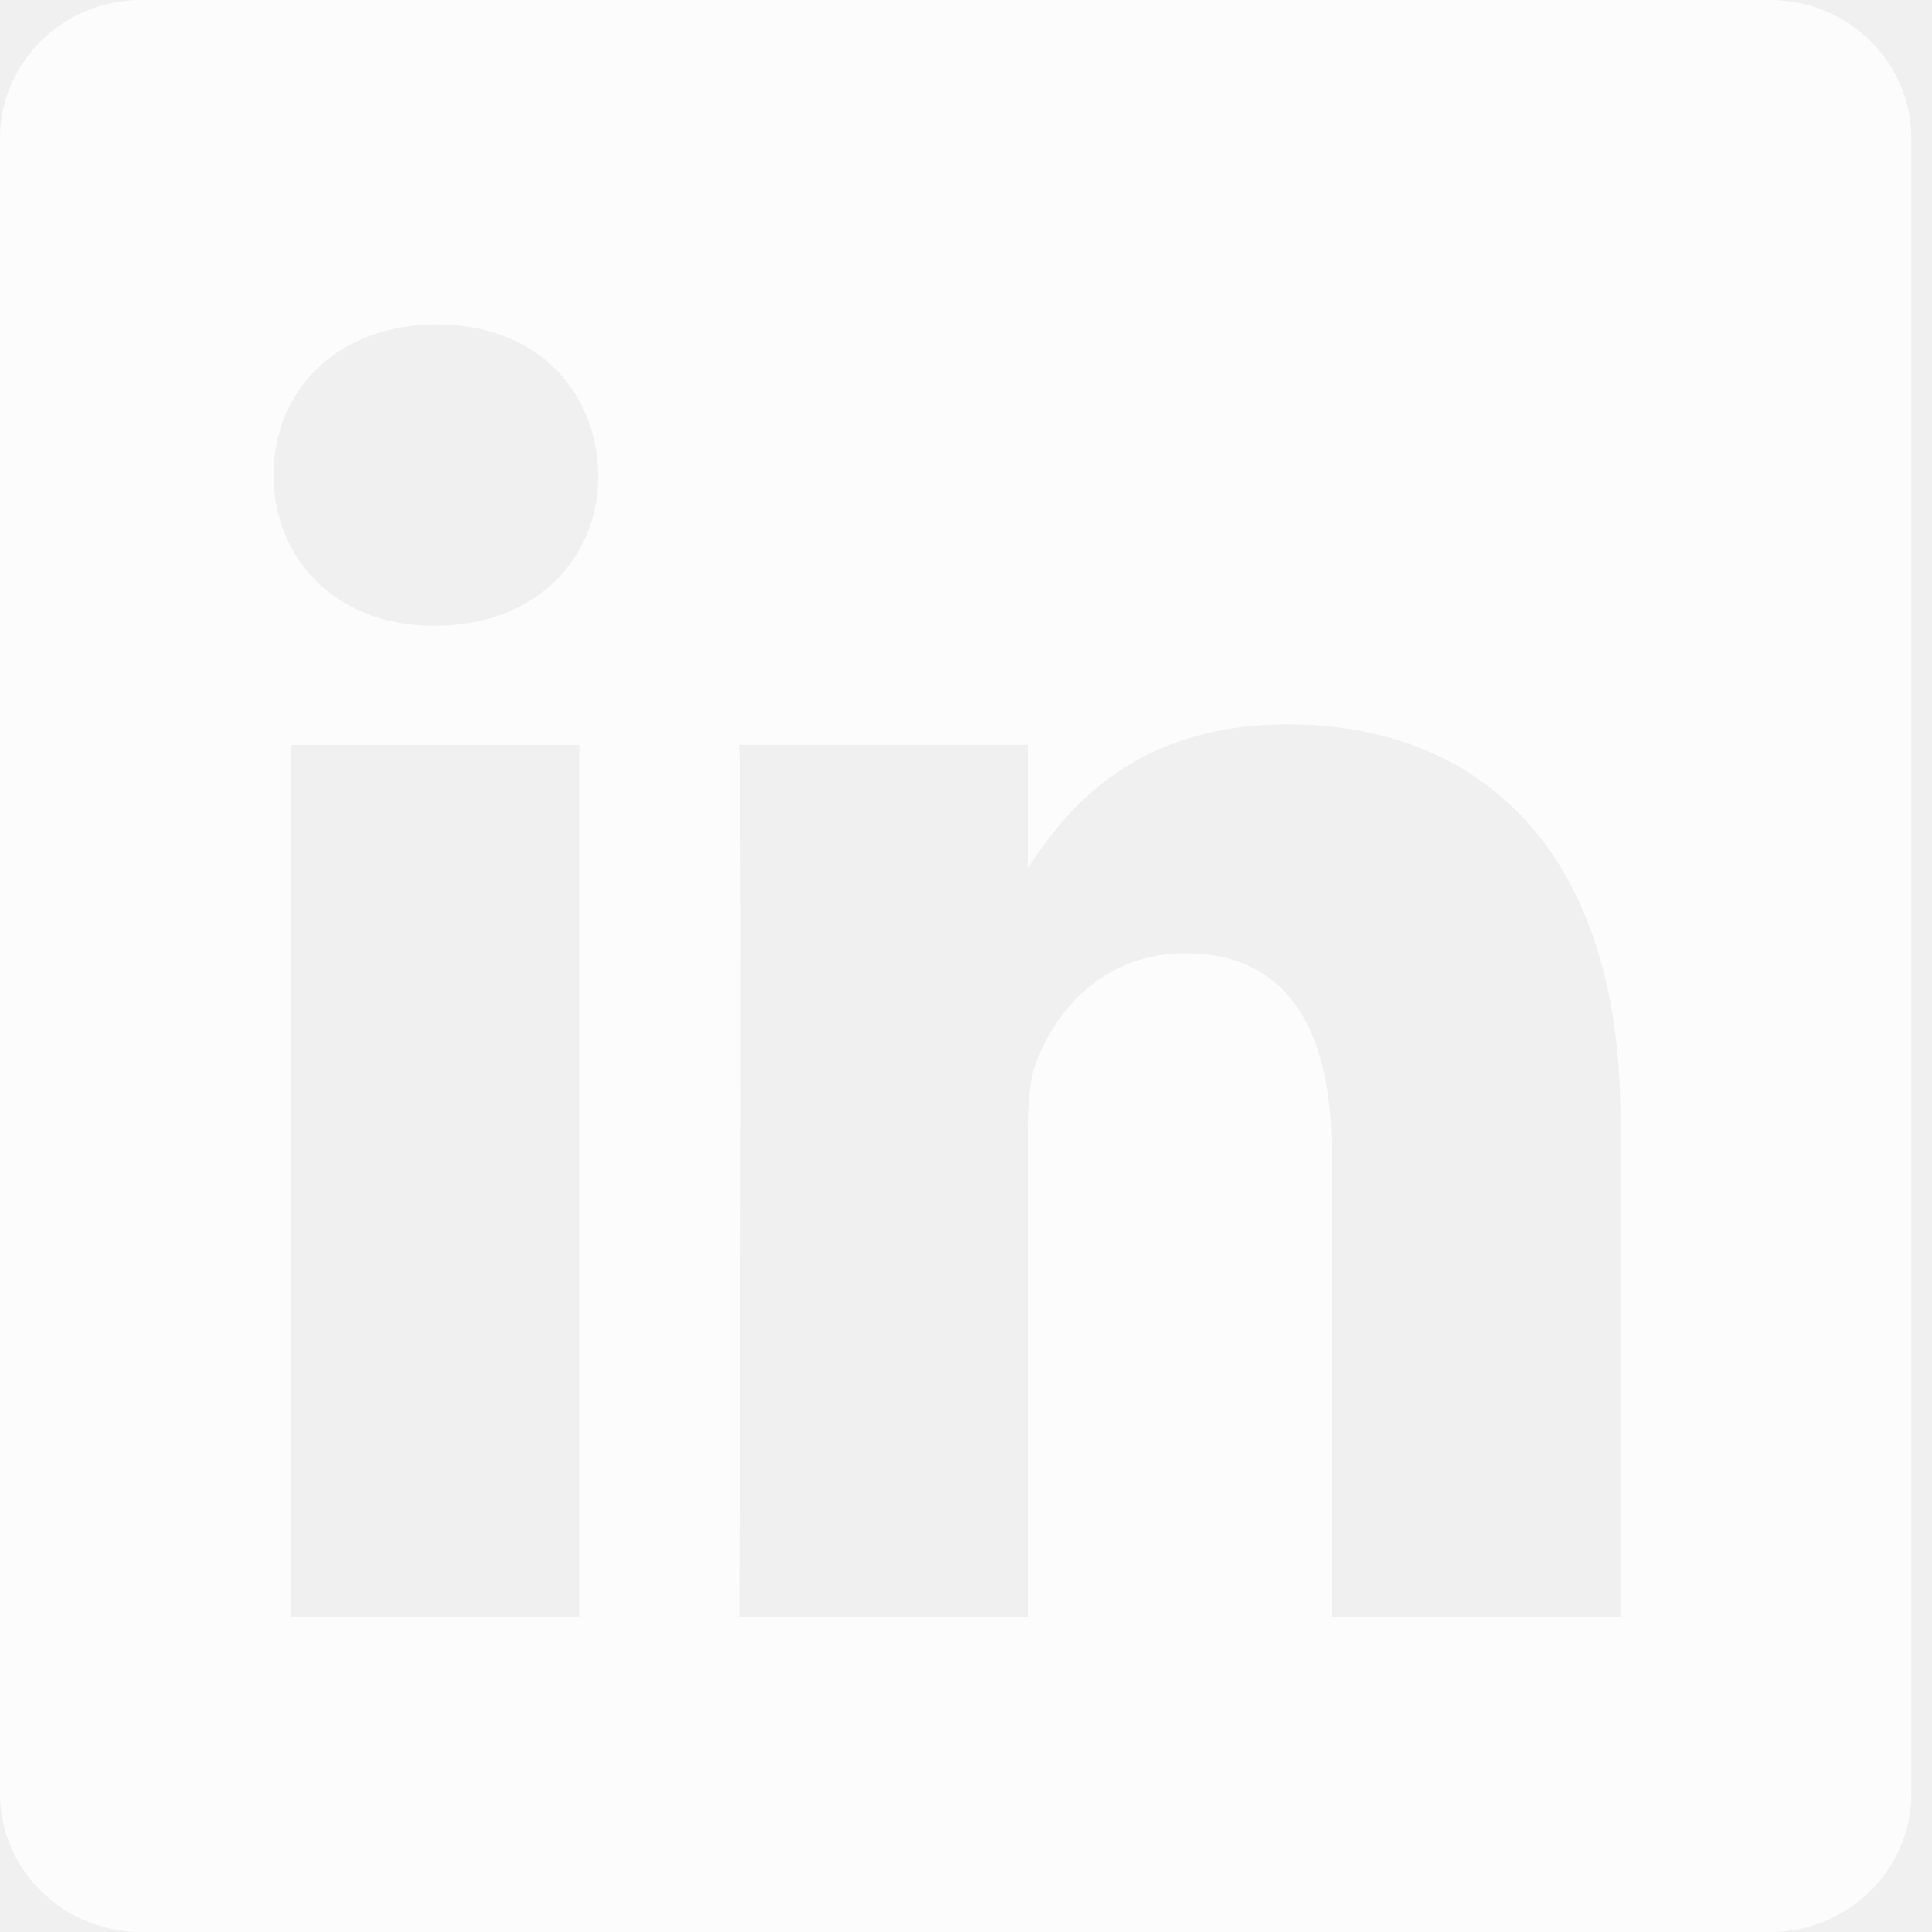
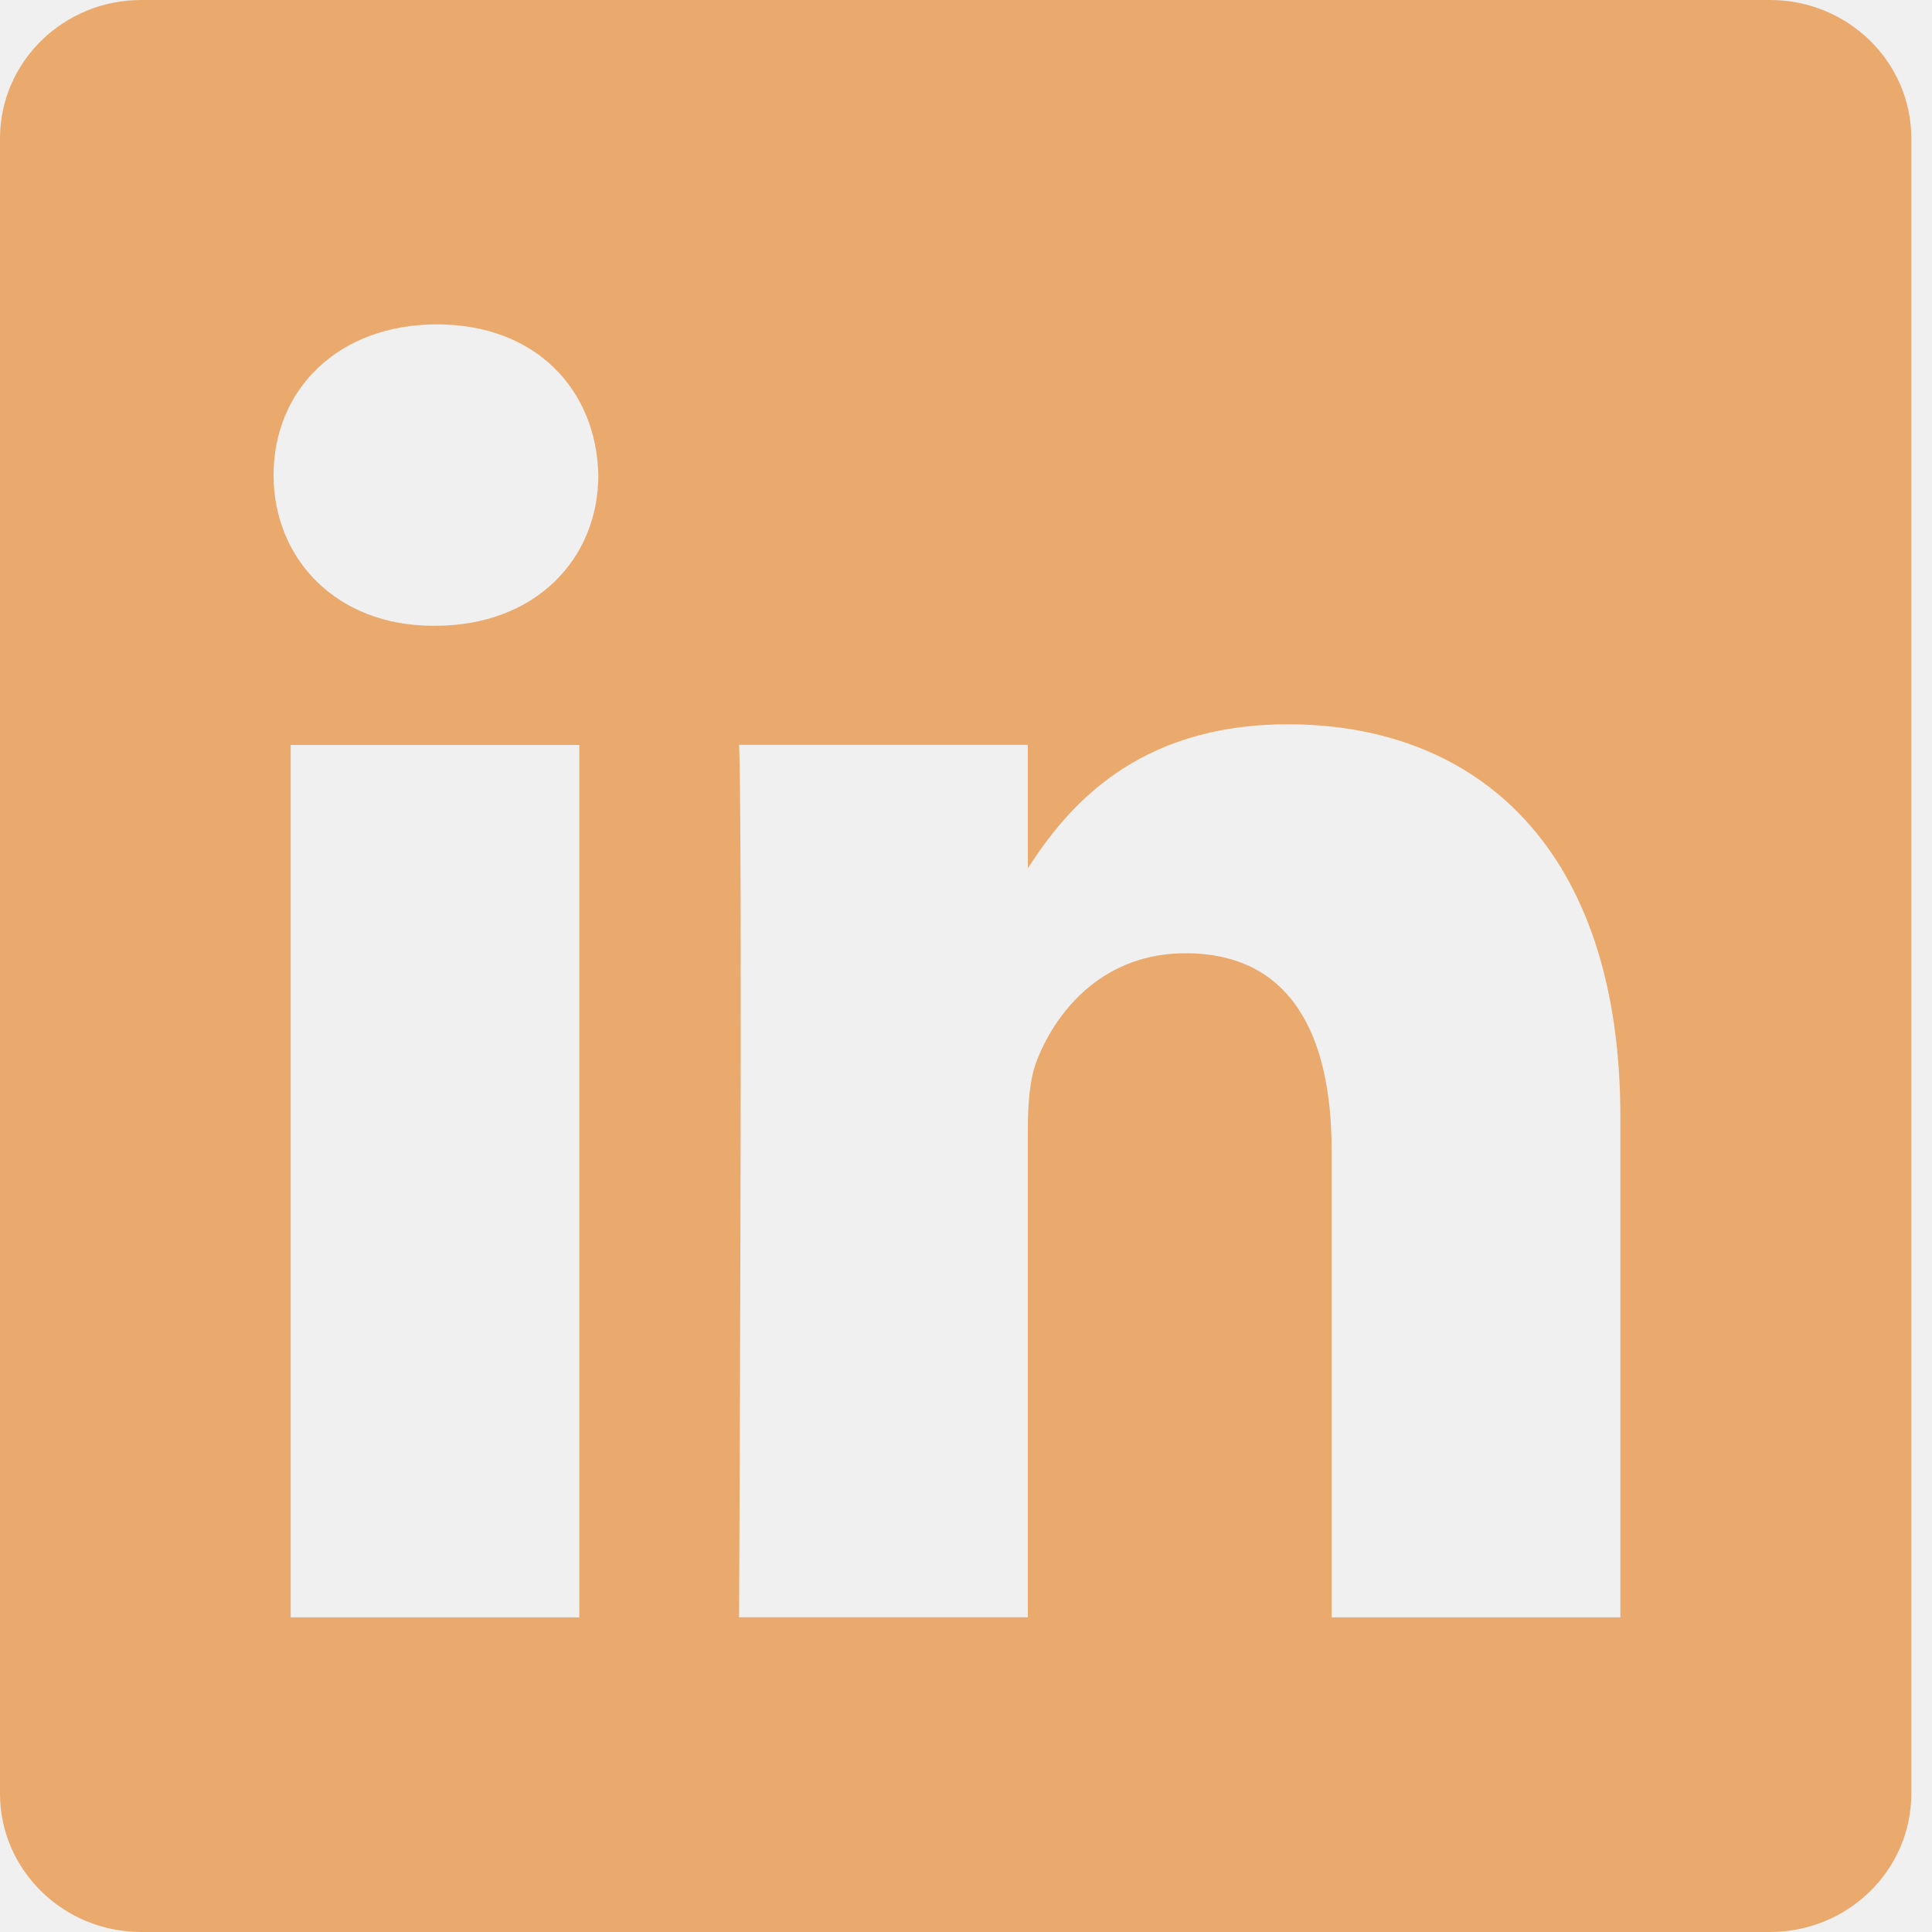
<svg xmlns="http://www.w3.org/2000/svg" width="20px" height="20px" viewBox="0 0 20 20" version="1.1">
  <defs />
  <g id="Symbols" stroke="none" stroke-width="1" fill="none" fill-rule="evenodd" fill-opacity="0.8">
-     <g id="footer/-large" transform="translate(-779, -40)" fill-rule="nonzero" fill="#FFFFFF">
+     <g id="footer/-large" transform="translate(-779, -40)" fill-rule="nonzero" fill="#EA994D">
      <g id="social-/-small-print">
        <g transform="translate(0, 20)">
          <g id="Social-Media">
            <g id="icons" transform="translate(641, 20)">
              <path d="M139.462,0 C138.655,0 138,0.642 138,1.433 L138,18.568 C138,19.358 138.655,20 139.462,20 L156.323,20 C157.131,20 157.786,19.358 157.786,18.568 L157.786,1.433 C157.786,0.641 157.131,0 156.323,0 L139.462,0 Z M151.785,16.743 L151.785,11.91 C151.785,10.696 151.353,9.868 150.271,9.868 C149.446,9.868 148.954,10.427 148.738,10.966 C148.659,11.159 148.64,11.428 148.64,11.698 L148.64,16.742 L145.651,16.742 C145.651,16.742 145.69,8.558 145.651,7.711 L148.64,7.711 L148.64,8.989 C149.037,8.374 149.747,7.498 151.333,7.498 C153.299,7.498 154.774,8.789 154.774,11.563 L154.774,16.743 L151.785,16.743 Z M142.483,6.478 C141.481,6.478 140.832,5.784 140.832,4.918 C140.832,4.032 141.501,3.358 142.523,3.358 C143.545,3.358 144.174,4.032 144.194,4.918 C144.194,5.784 143.545,6.478 142.503,6.478 L142.483,6.478 Z M141.009,16.743 L141.009,7.712 L143.997,7.712 L143.997,16.743 L141.009,16.743 Z" id="linked-in" />
            </g>
          </g>
        </g>
      </g>
    </g>
  </g>
</svg>
